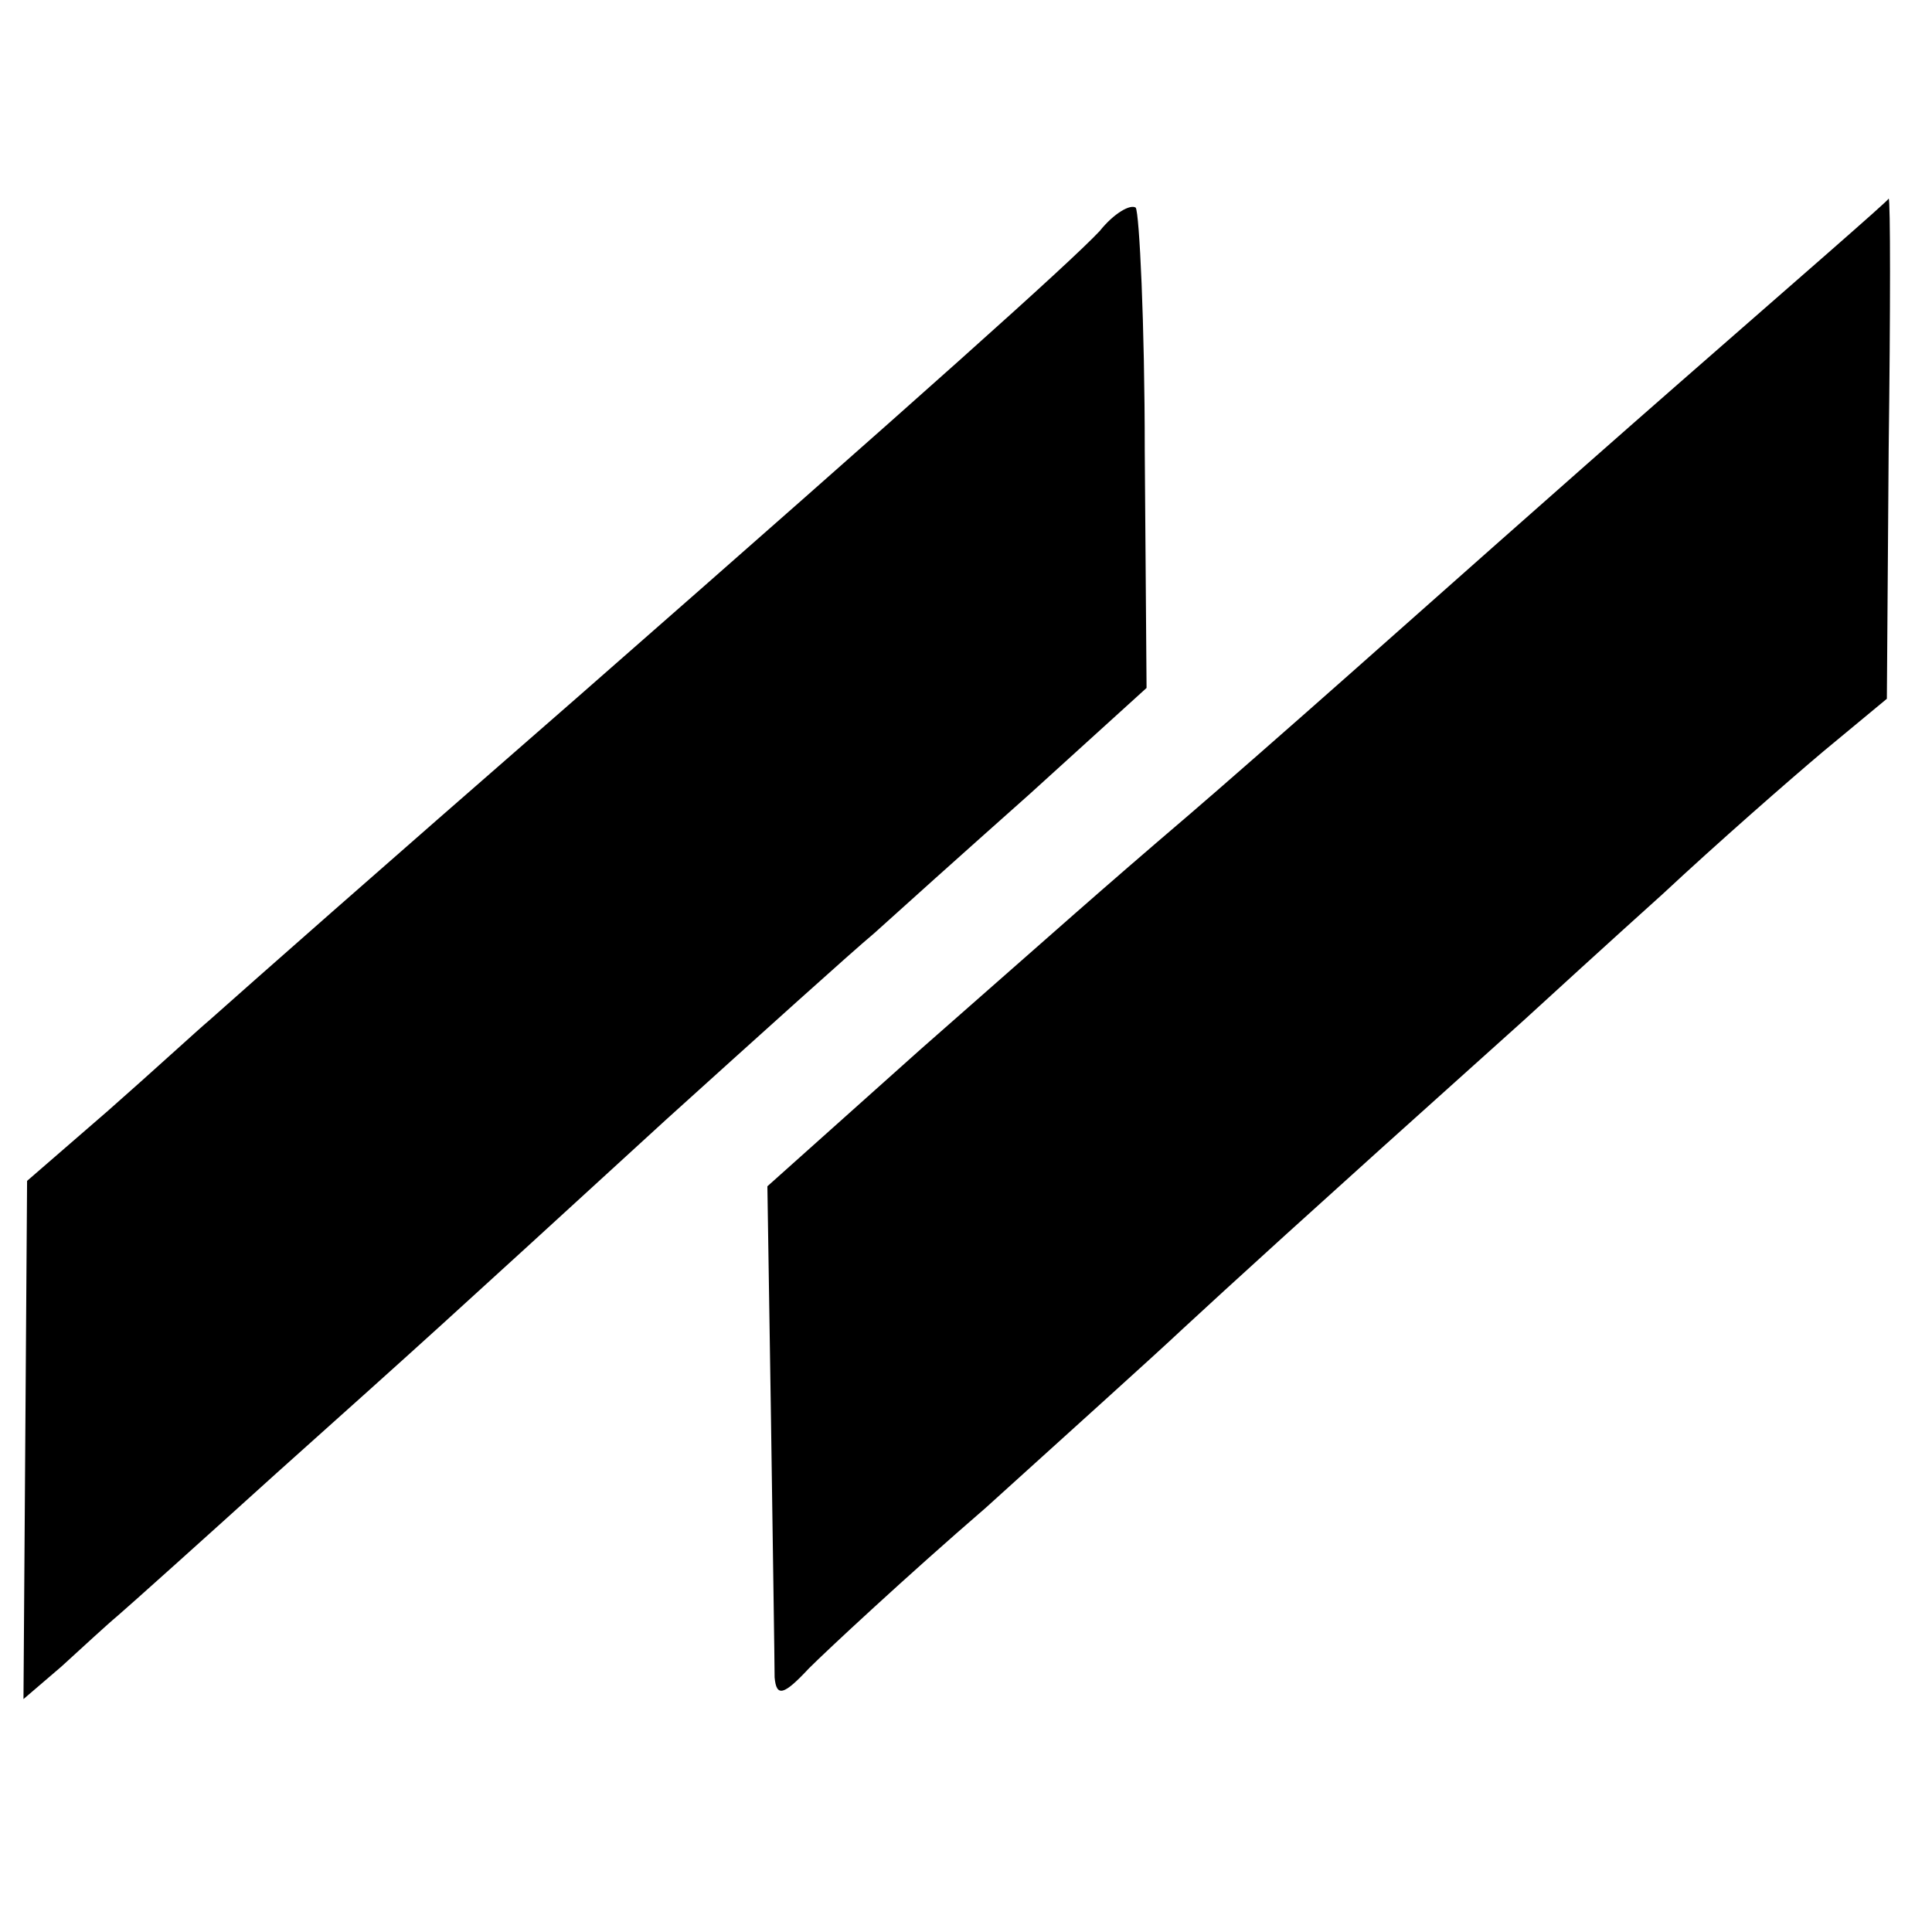
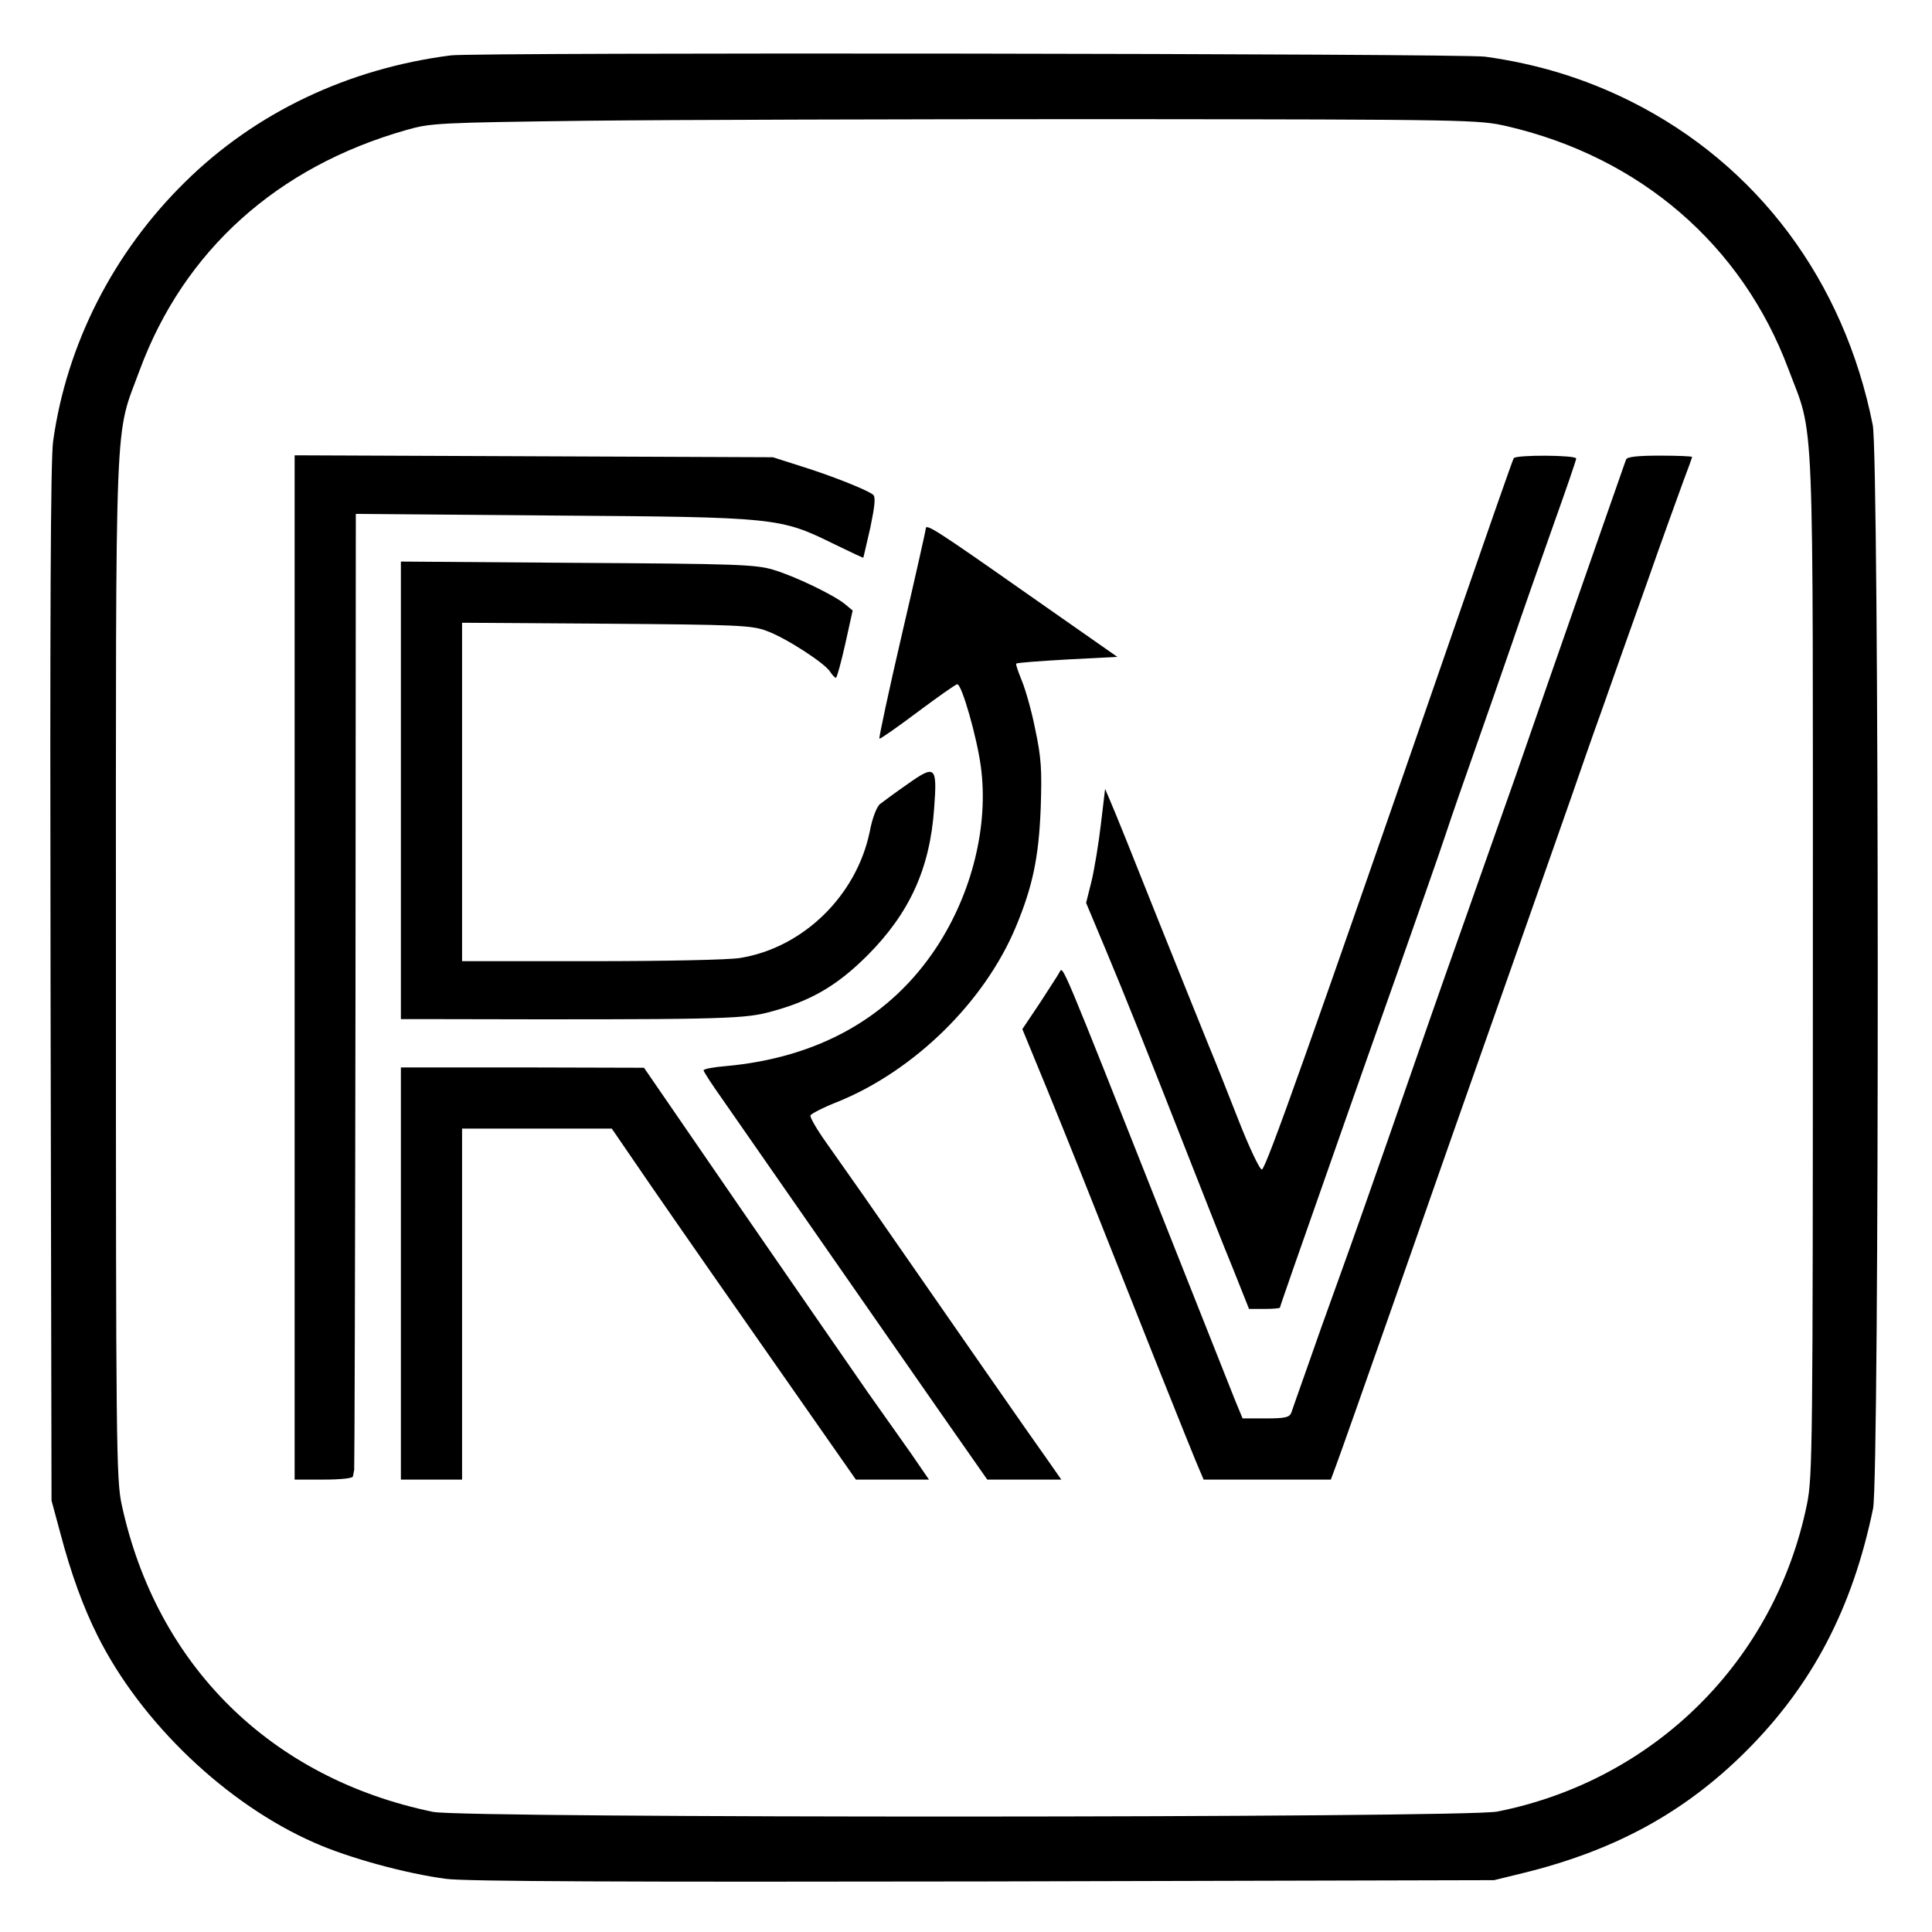
- <svg xmlns="http://www.w3.org/2000/svg" version="1.0" width="107pt" height="107pt" viewBox="0 0 107 107" preserveAspectRatio="xMidYMid meet">
-   <g transform="translate(0,107) scale(0.1,-0.1)" fill="#000000" stroke="none">
-     <path d="M609 942 c-17 -18 -95 -88 -289 -258 -117 -102 -177 -155 -204 -179 -6 -5 -31 -28 -56 -50 l-45 -39 -1 -144 -1 -143 21 18 c11 10 25 23 31 28 7 6 46 41 88 79 86 77 86 77 216 196 52 47 103 93 115 103 11 10 50 45 86 77 l65 59 -1 131 c0 71 -3 132 -5 135 -3 2 -12 -3 -20 -13z" />
-     <path d="M929 857 c-64 -56 -145 -128 -180 -159 -35 -31 -75 -66 -89 -78 -55 -47 -68 -59 -150 -131 l-85 -76 2 -129 c1 -71 2 -135 2 -143 1 -11 5 -10 19 5 10 10 54 51 98 89 43 39 92 83 109 99 26 24 63 58 189 171 12 11 47 43 77 70 30 28 70 63 89 79 l35 29 1 138 c1 77 1 139 0 139 0 -1 -53 -47 -117 -103z" />
+ <svg xmlns="http://www.w3.org/2000/svg" version="1.0" viewBox="0 0 600 600" preserveAspectRatio="xMidYMid meet">
+   <g transform="translate(6.5, 6.5)">
+     <g transform="translate(0,587) scale(0.1,-0.1)" fill="#000000">
+       <path d="M1335 5763 c-320 -41 -607 -178 -825 -393 -223 -219 -368 -504 -410 -805 -8 -57 -10 -546 -8 -1685 l3 -1605 27 -100 c34 -129 72 -232 116 -320 135 -270 400 -523 674 -643 106 -47 285 -96 409 -112 59 -8 555 -10 1669 -8 l1585 4 90 22 c285 70 501 188 691 377 207 206 332 445 396 755 20 98 19 3264 -1 3365 -89 448 -358 808 -751 1005 -144 72 -293 117 -453 139 -74 10 -3136 14 -3212 4z m3280 -220 c414 -96 730 -369 874 -754 82 -218 76 -78 76 -1854 0 -1491 -1 -1585 -18 -1670 -99 -487 -474 -859 -962 -956 -102 -20 -3207 -21 -3305 -1 -504 104 -859 455 -967 954 -17 78 -18 185 -18 1668 0 1778 -5 1641 74 1856 137 370 426 631 827 745 76 22 100 23 559 29 264 3 995 5 1625 5 1124 -1 1147 -2 1235 -22z" />
+       <path d="M850 2930 l0 -1590 90 0 c53 0 91 4 91 10 1 6 3 15 4 20 1 6 3 676 4 1490 l1 1479 612 -5 c697 -5 705 -6 874 -89 49 -24 90 -43 90 -42 1 1 10 44 22 94 14 68 17 95 8 102 -19 15 -130 59 -223 88 l-88 28 -742 3 -743 3 0 -1591z" />
+       <path d="M4636 4512 c-3 -4 -86 -242 -185 -528 -446 -1288 -584 -1677 -597 -1681 -6 -2 -39 67 -73 154 -34 87 -75 190 -91 228 -16 39 -87 216 -159 395 -71 179 -137 343 -147 365 l-17 40 -13 -109 c-7 -60 -20 -139 -29 -177 l-17 -68 62 -148 c61 -146 120 -293 267 -668 41 -104 97 -247 126 -317 l51 -128 48 0 c26 0 48 2 48 4 0 3 35 104 215 616 18 52 86 244 150 425 64 182 132 375 150 430 18 55 59 172 90 260 31 88 83 237 115 330 32 94 90 259 129 369 39 109 71 202 71 207 0 11 -187 12 -194 1z" />
+       <path d="M4985 4508 c-3 -7 -32 -92 -66 -188 -161 -461 -203 -581 -277 -795 -45 -126 -115 -327 -157 -445 -92 -259 -127 -361 -238 -680 -47 -135 -115 -328 -152 -430 -37 -102 -84 -234 -105 -295 -21 -60 -42 -118 -45 -128 -6 -14 -20 -17 -79 -17 l-72 0 -22 53 c-11 28 -109 275 -217 547 -333 841 -318 805 -330 785 -5 -10 -34 -53 -62 -97 l-53 -79 79 -192 c78 -192 101 -249 334 -837 69 -173 131 -327 138 -342 l12 -28 198 0 197 0 16 43 c21 57 80 225 181 512 112 321 249 710 390 1110 64 182 136 386 160 455 24 69 65 188 93 265 27 77 90 255 140 395 49 140 102 286 116 324 14 37 26 70 26 72 0 2 -45 4 -100 4 -72 0 -102 -4 -105 -12z" />
+       <path d="M2810 4293 c0 -5 -33 -152 -74 -328 -41 -176 -72 -322 -70 -324 2 -2 55 35 119 83 63 47 118 86 123 86 14 0 61 -165 73 -255 25 -183 -27 -393 -137 -561 -143 -218 -367 -344 -656 -370 -38 -3 -68 -9 -68 -13 0 -4 26 -44 58 -89 31 -45 122 -175 201 -289 170 -244 515 -741 578 -830 l44 -63 115 0 115 0 -44 63 c-37 51 -285 408 -571 820 -34 48 -85 121 -114 162 -30 42 -52 80 -50 86 2 5 40 25 84 42 239 97 457 311 554 544 52 125 71 215 77 368 4 119 2 156 -17 245 -11 57 -31 126 -42 152 -11 27 -19 50 -17 52 2 3 74 8 159 13 l155 8 -283 198 c-282 198 -312 217 -312 200z" />
+       <path d="M1180 3480 l0 -710 113 0 c852 -2 944 0 1024 20 133 34 216 82 313 179 130 131 193 269 206 455 10 132 4 137 -81 77 -39 -27 -78 -56 -87 -63 -10 -8 -24 -43 -32 -86 -41 -198 -206 -360 -402 -392 -32 -6 -240 -10 -461 -10 l-403 0 0 525 0 526 448 -3 c406 -3 452 -5 497 -22 59 -21 181 -100 198 -127 7 -11 15 -19 18 -19 3 0 16 47 29 105 l23 104 -24 20 c-36 29 -156 87 -224 107 -54 16 -118 18 -607 21 l-548 4 0 -711z" />
+       <path d="M1180 1980 l0 -640 95 0 95 0 0 545 0 545 233 0 232 0 122 -178 c105 -152 210 -303 571 -819 l65 -93 114 0 113 0 -57 83 c-32 45 -92 130 -133 188 -41 59 -214 309 -385 557 l-310 451 -377 1 -378 0 0 -640z" />
+     </g>
  </g>
</svg>
